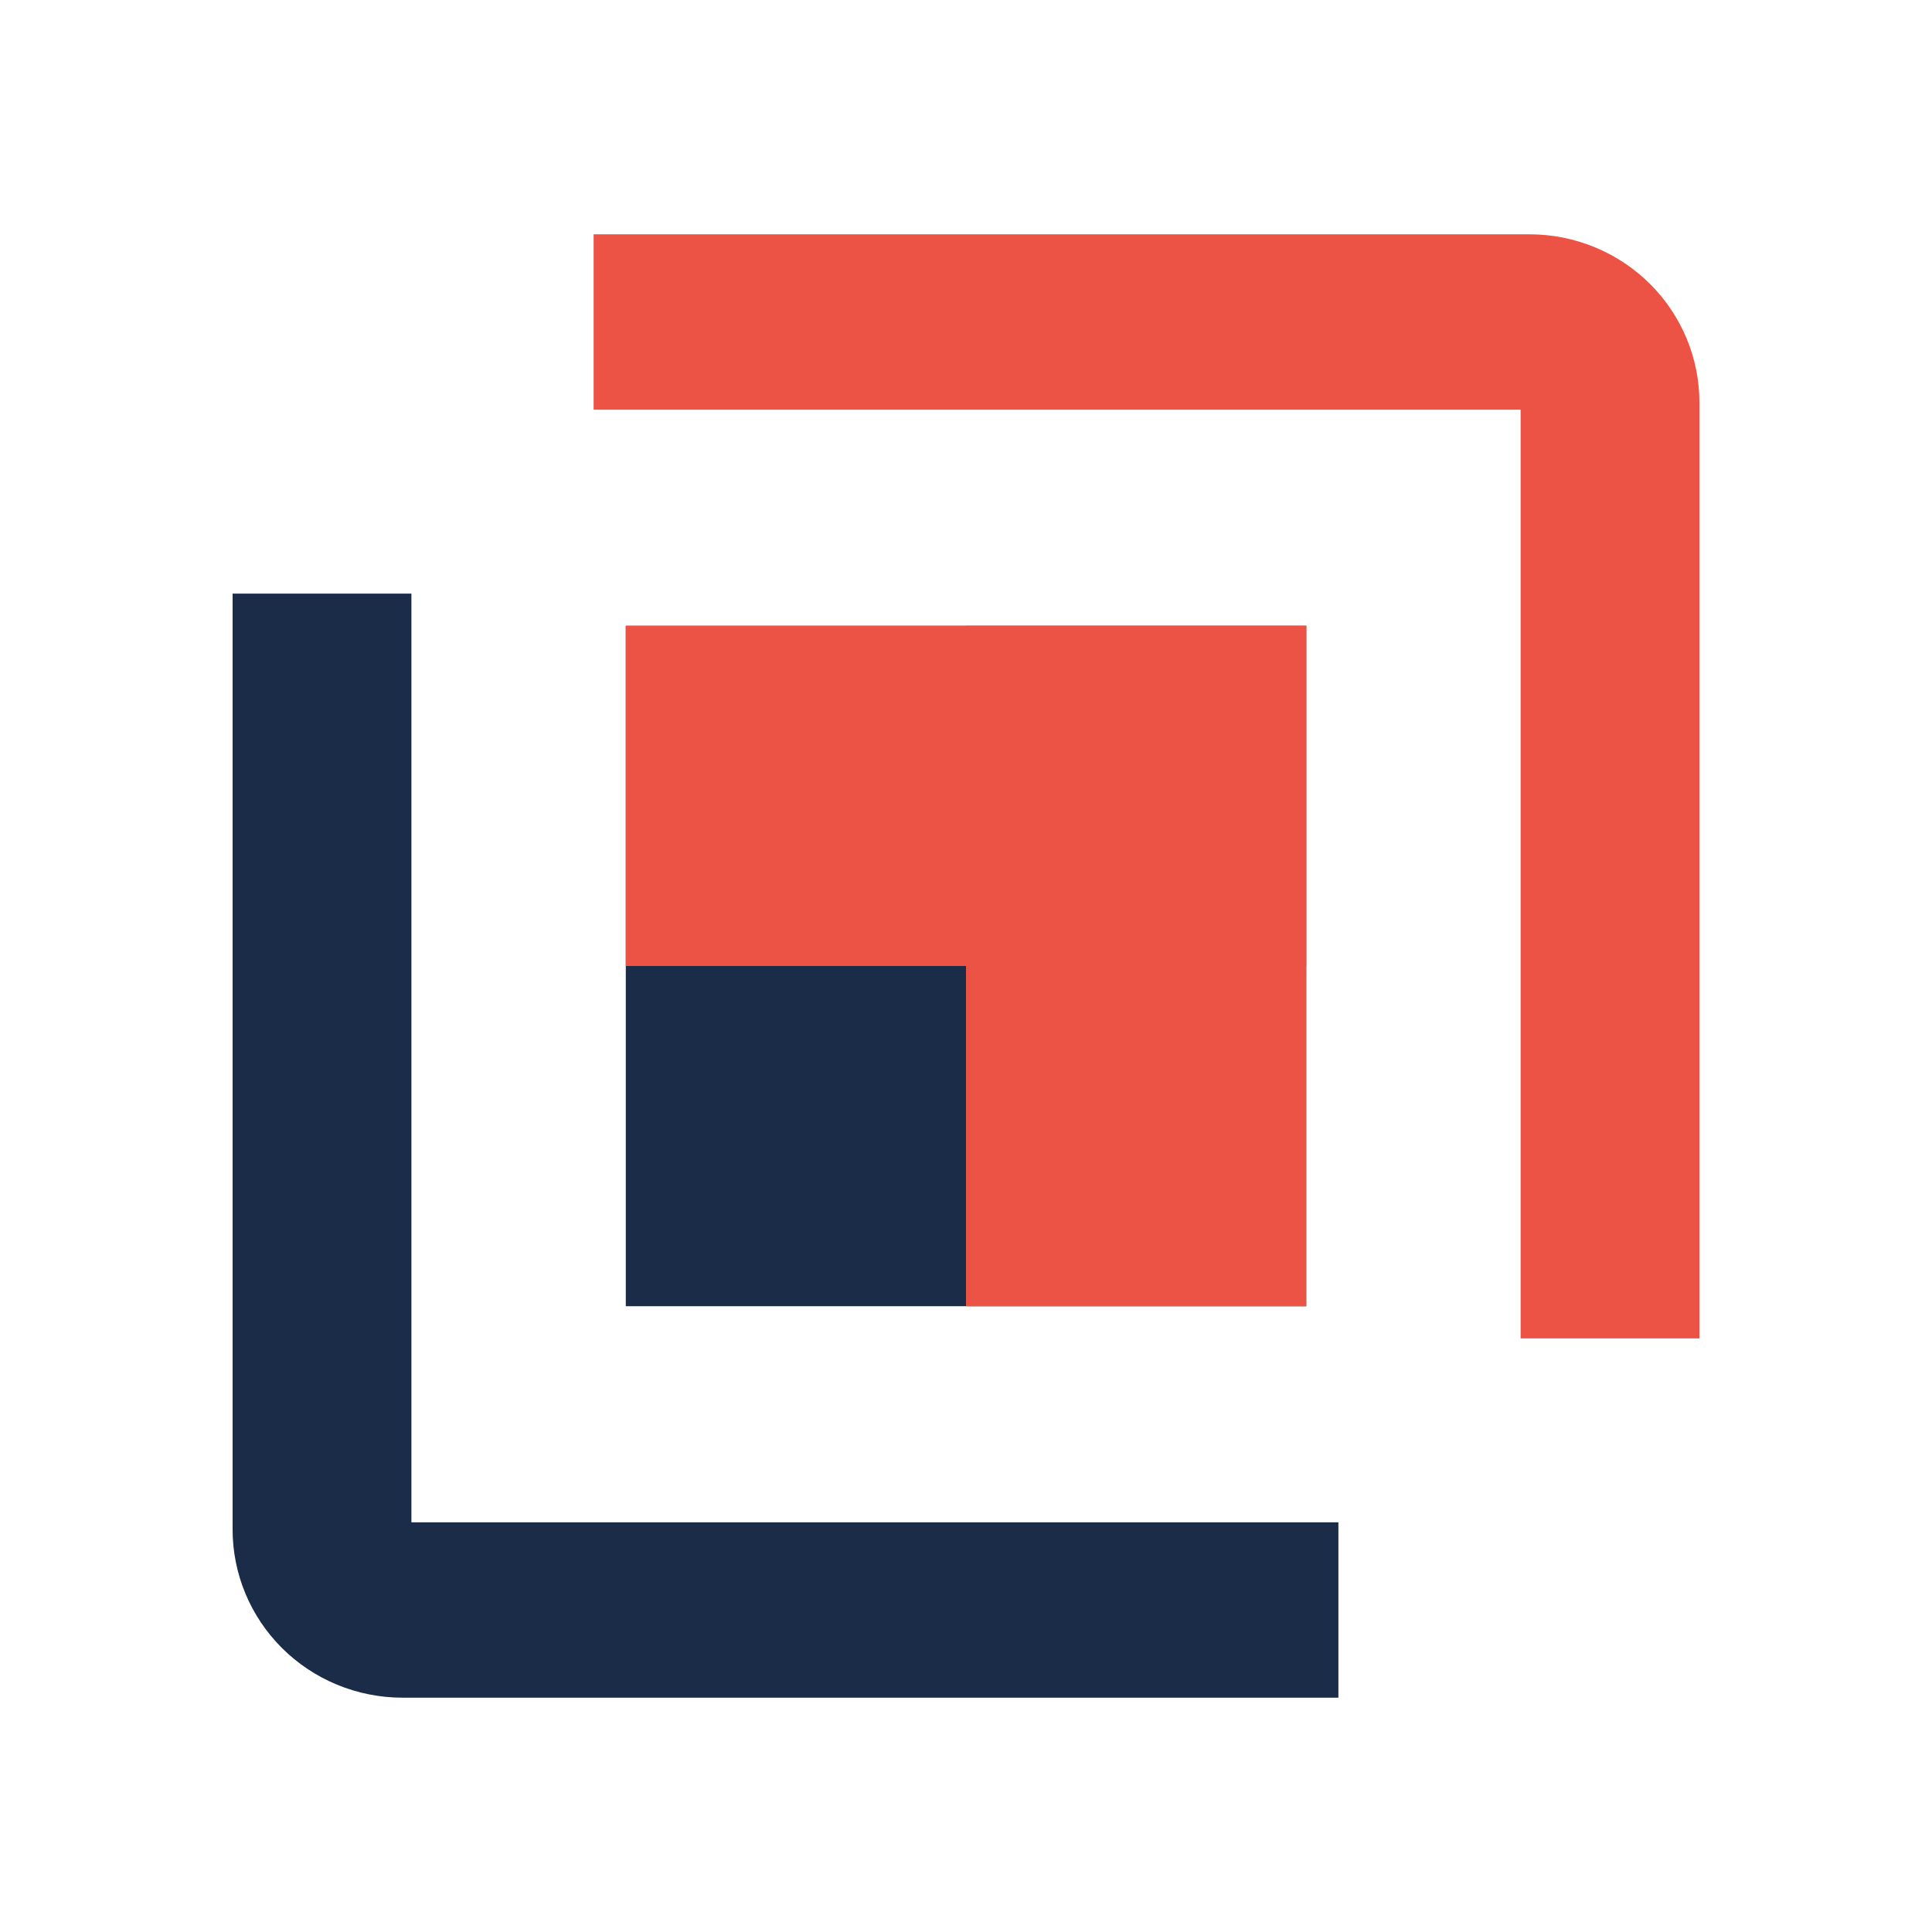
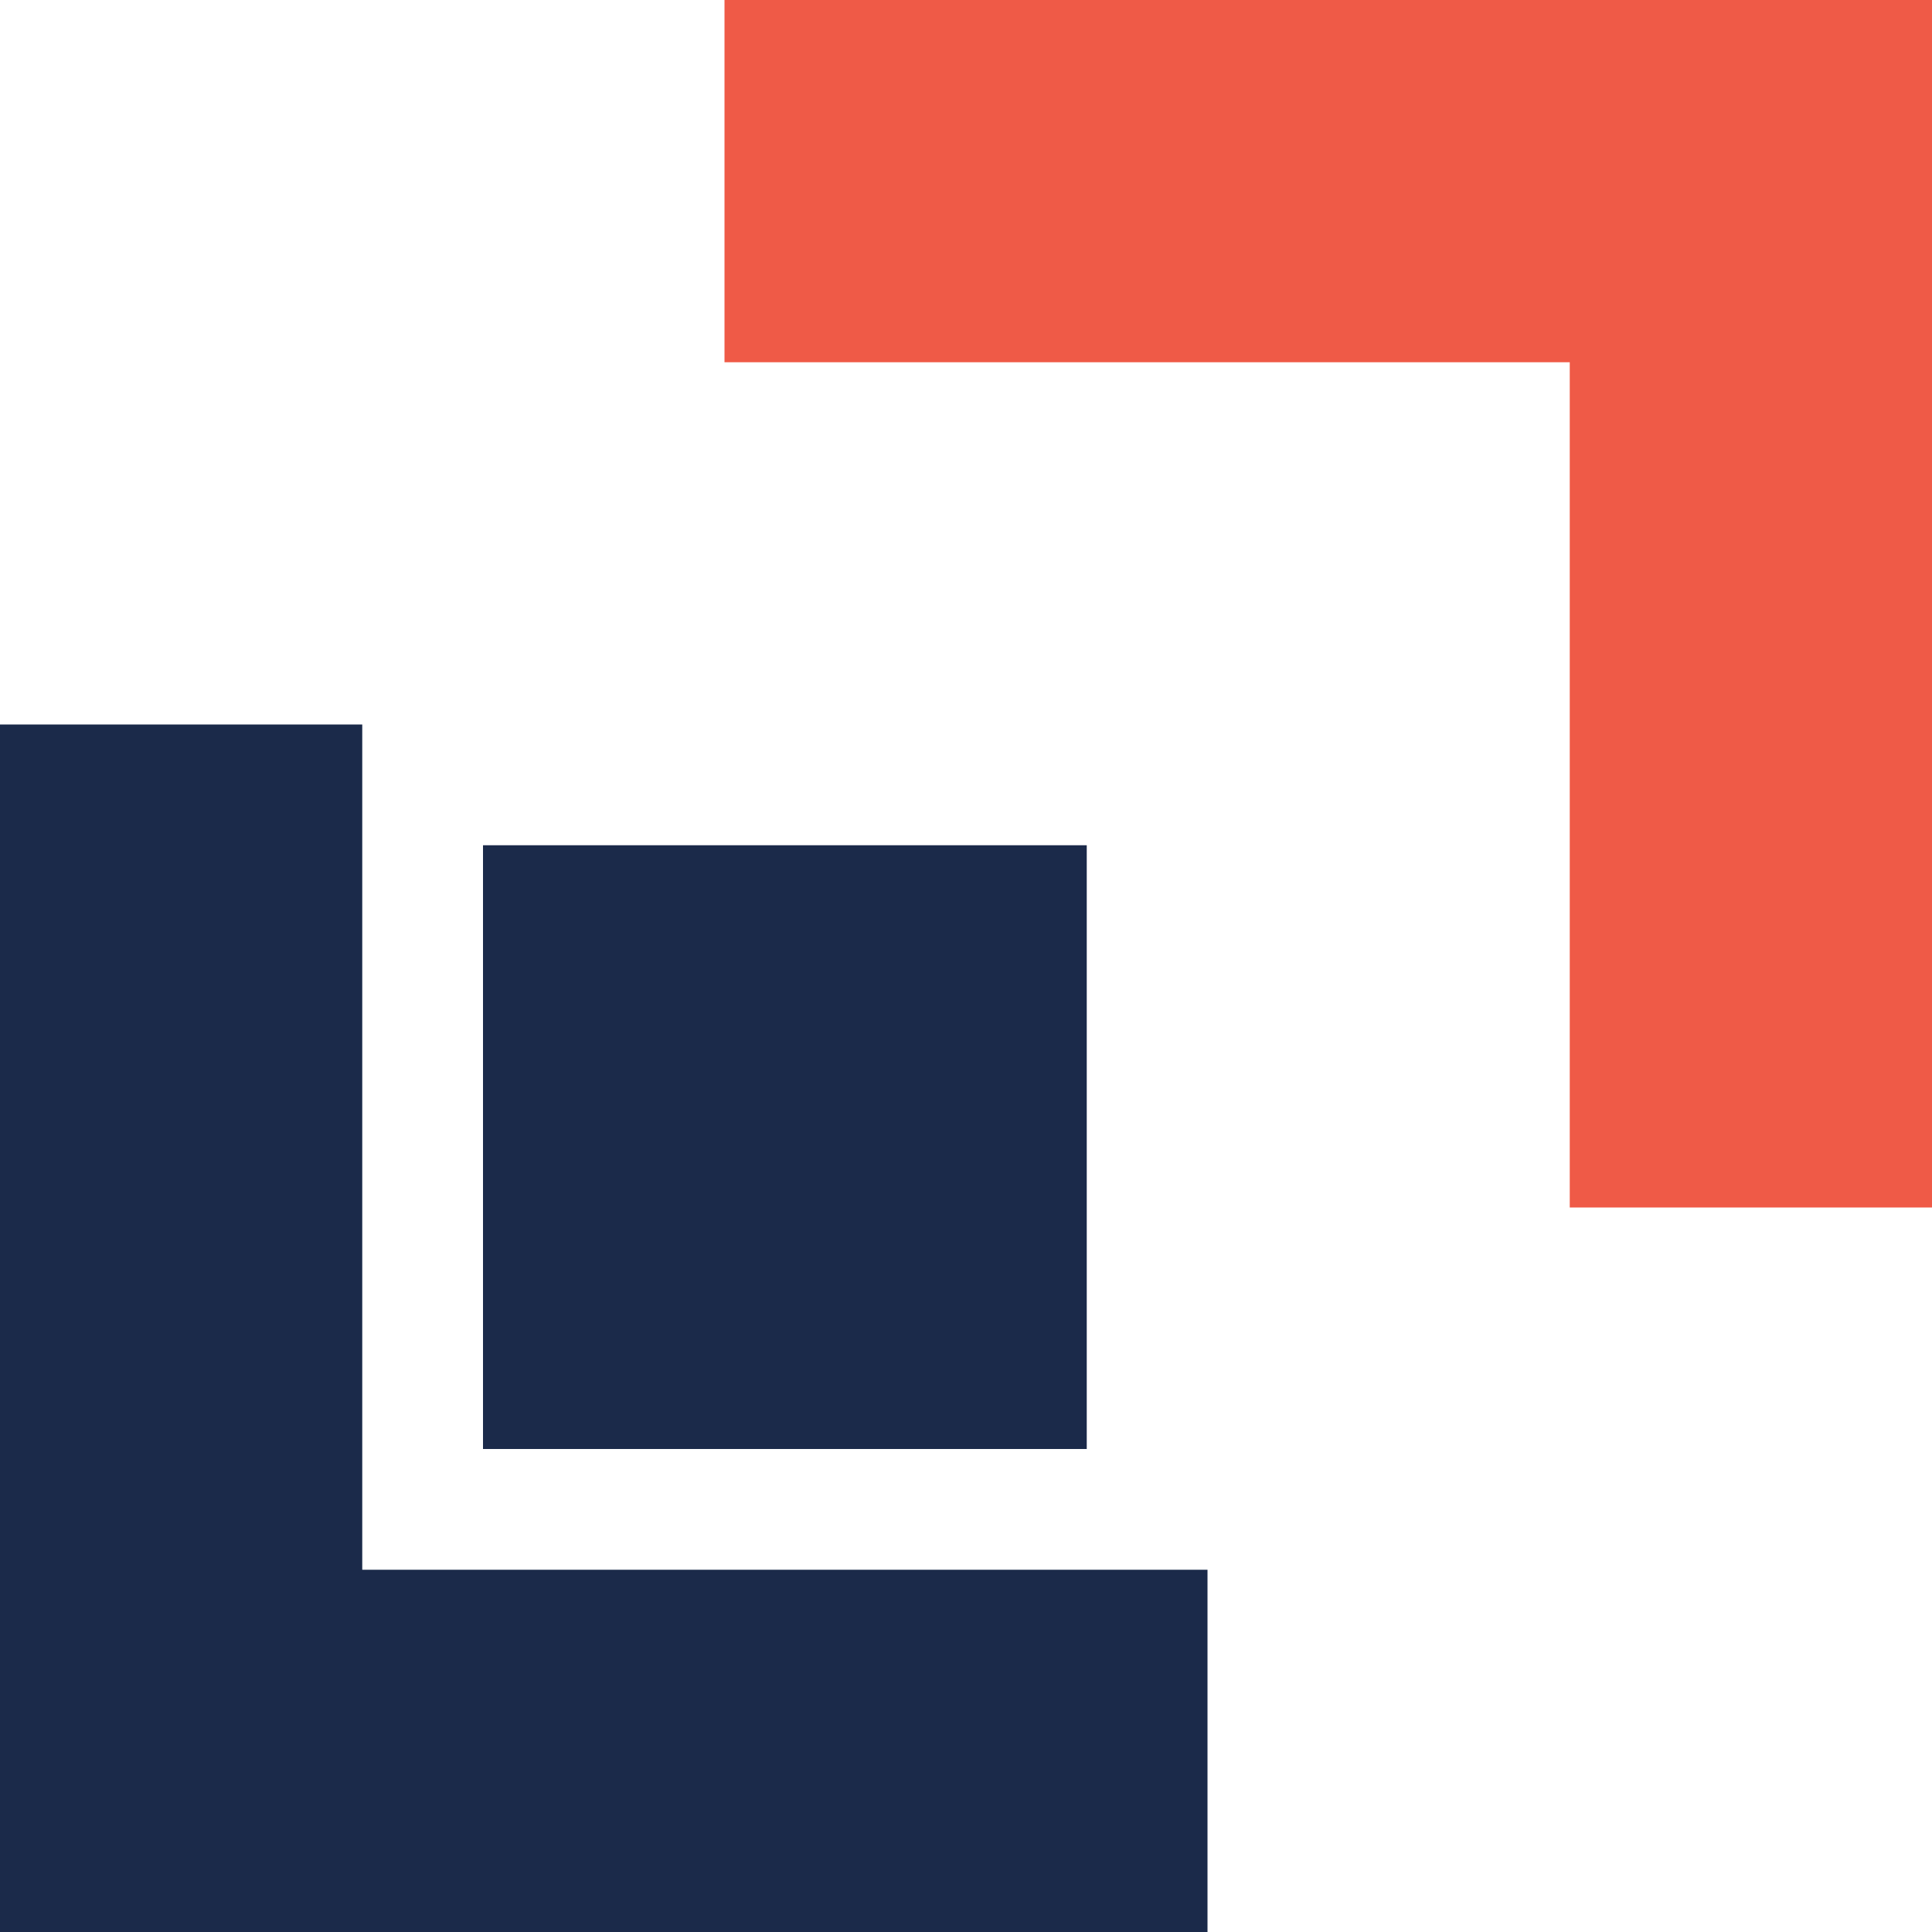
- <svg xmlns="http://www.w3.org/2000/svg" width="100%" height="100%" viewBox="0 0 1200 1200" version="1.1" xml:space="preserve" style="fill-rule:evenodd;clip-rule:evenodd;stroke-linejoin:round;stroke-miterlimit:1.5;">
-   <g id="Full-Logo" transform="matrix(0.322387,0,0,0.498375,414.548,123.595)">
-     <rect x="-1285.87" y="-247.995" width="3722.24" height="2407.82" style="fill:none;" />
-     <g transform="matrix(3.10187,0,0,2.00652,-4334.1,-127.604)">
-       <g transform="matrix(1.57488,0,0,1.5446,1170.48,-349.484)">
-         <path d="M114.885,316.9L483.991,316.9C492.412,316.9 500.487,320.311 506.441,326.381C512.395,332.452 515.74,340.686 515.74,349.271L515.74,725.615" style="fill:none;stroke:rgb(237,83,68);stroke-width:70.52px;" />
-       </g>
-       <g transform="matrix(-1.57488,-1.92868e-16,1.89159e-16,-1.5446,1994.94,1429.48)">
-         <path d="M114.885,316.9L483.991,316.9C492.412,316.9 500.487,320.311 506.441,326.381C512.395,332.452 515.74,340.686 515.74,349.271L515.74,725.615" style="fill:none;stroke:rgb(27,44,73);stroke-width:70.52px;" />
-       </g>
-       <g transform="matrix(1,0,0,1,1031.4,11.312)">
-         <rect x="340" y="317.376" width="422.624" height="422.624" style="fill:rgb(27,44,73);" />
-       </g>
-       <g transform="matrix(2,0,0,1,-2084.98,-248)">
-         <rect x="1728.19" y="576.688" width="211.312" height="211.312" style="fill:rgb(237,83,68);" />
-       </g>
-       <g transform="matrix(1.22465e-16,2,-1,6.12323e-17,2370.71,-3127.69)">
-         <rect x="1728.19" y="576.688" width="211.312" height="211.312" style="fill:rgb(237,83,68);" />
-       </g>
-     </g>
-   </g>
+ <svg xmlns="http://www.w3.org/2000/svg" viewBox="8 8 32 32" width="128" height="128">
+   <path d="M8 20V40H28V34H14V20Z" fill="#1B2A4A" />
+   <path d="M20 8H40V28H34V14H20Z" fill="#EF5A47" />
+   <rect x="16" y="22" width="10" height="10" fill="#1B2A4A" />
</svg>
